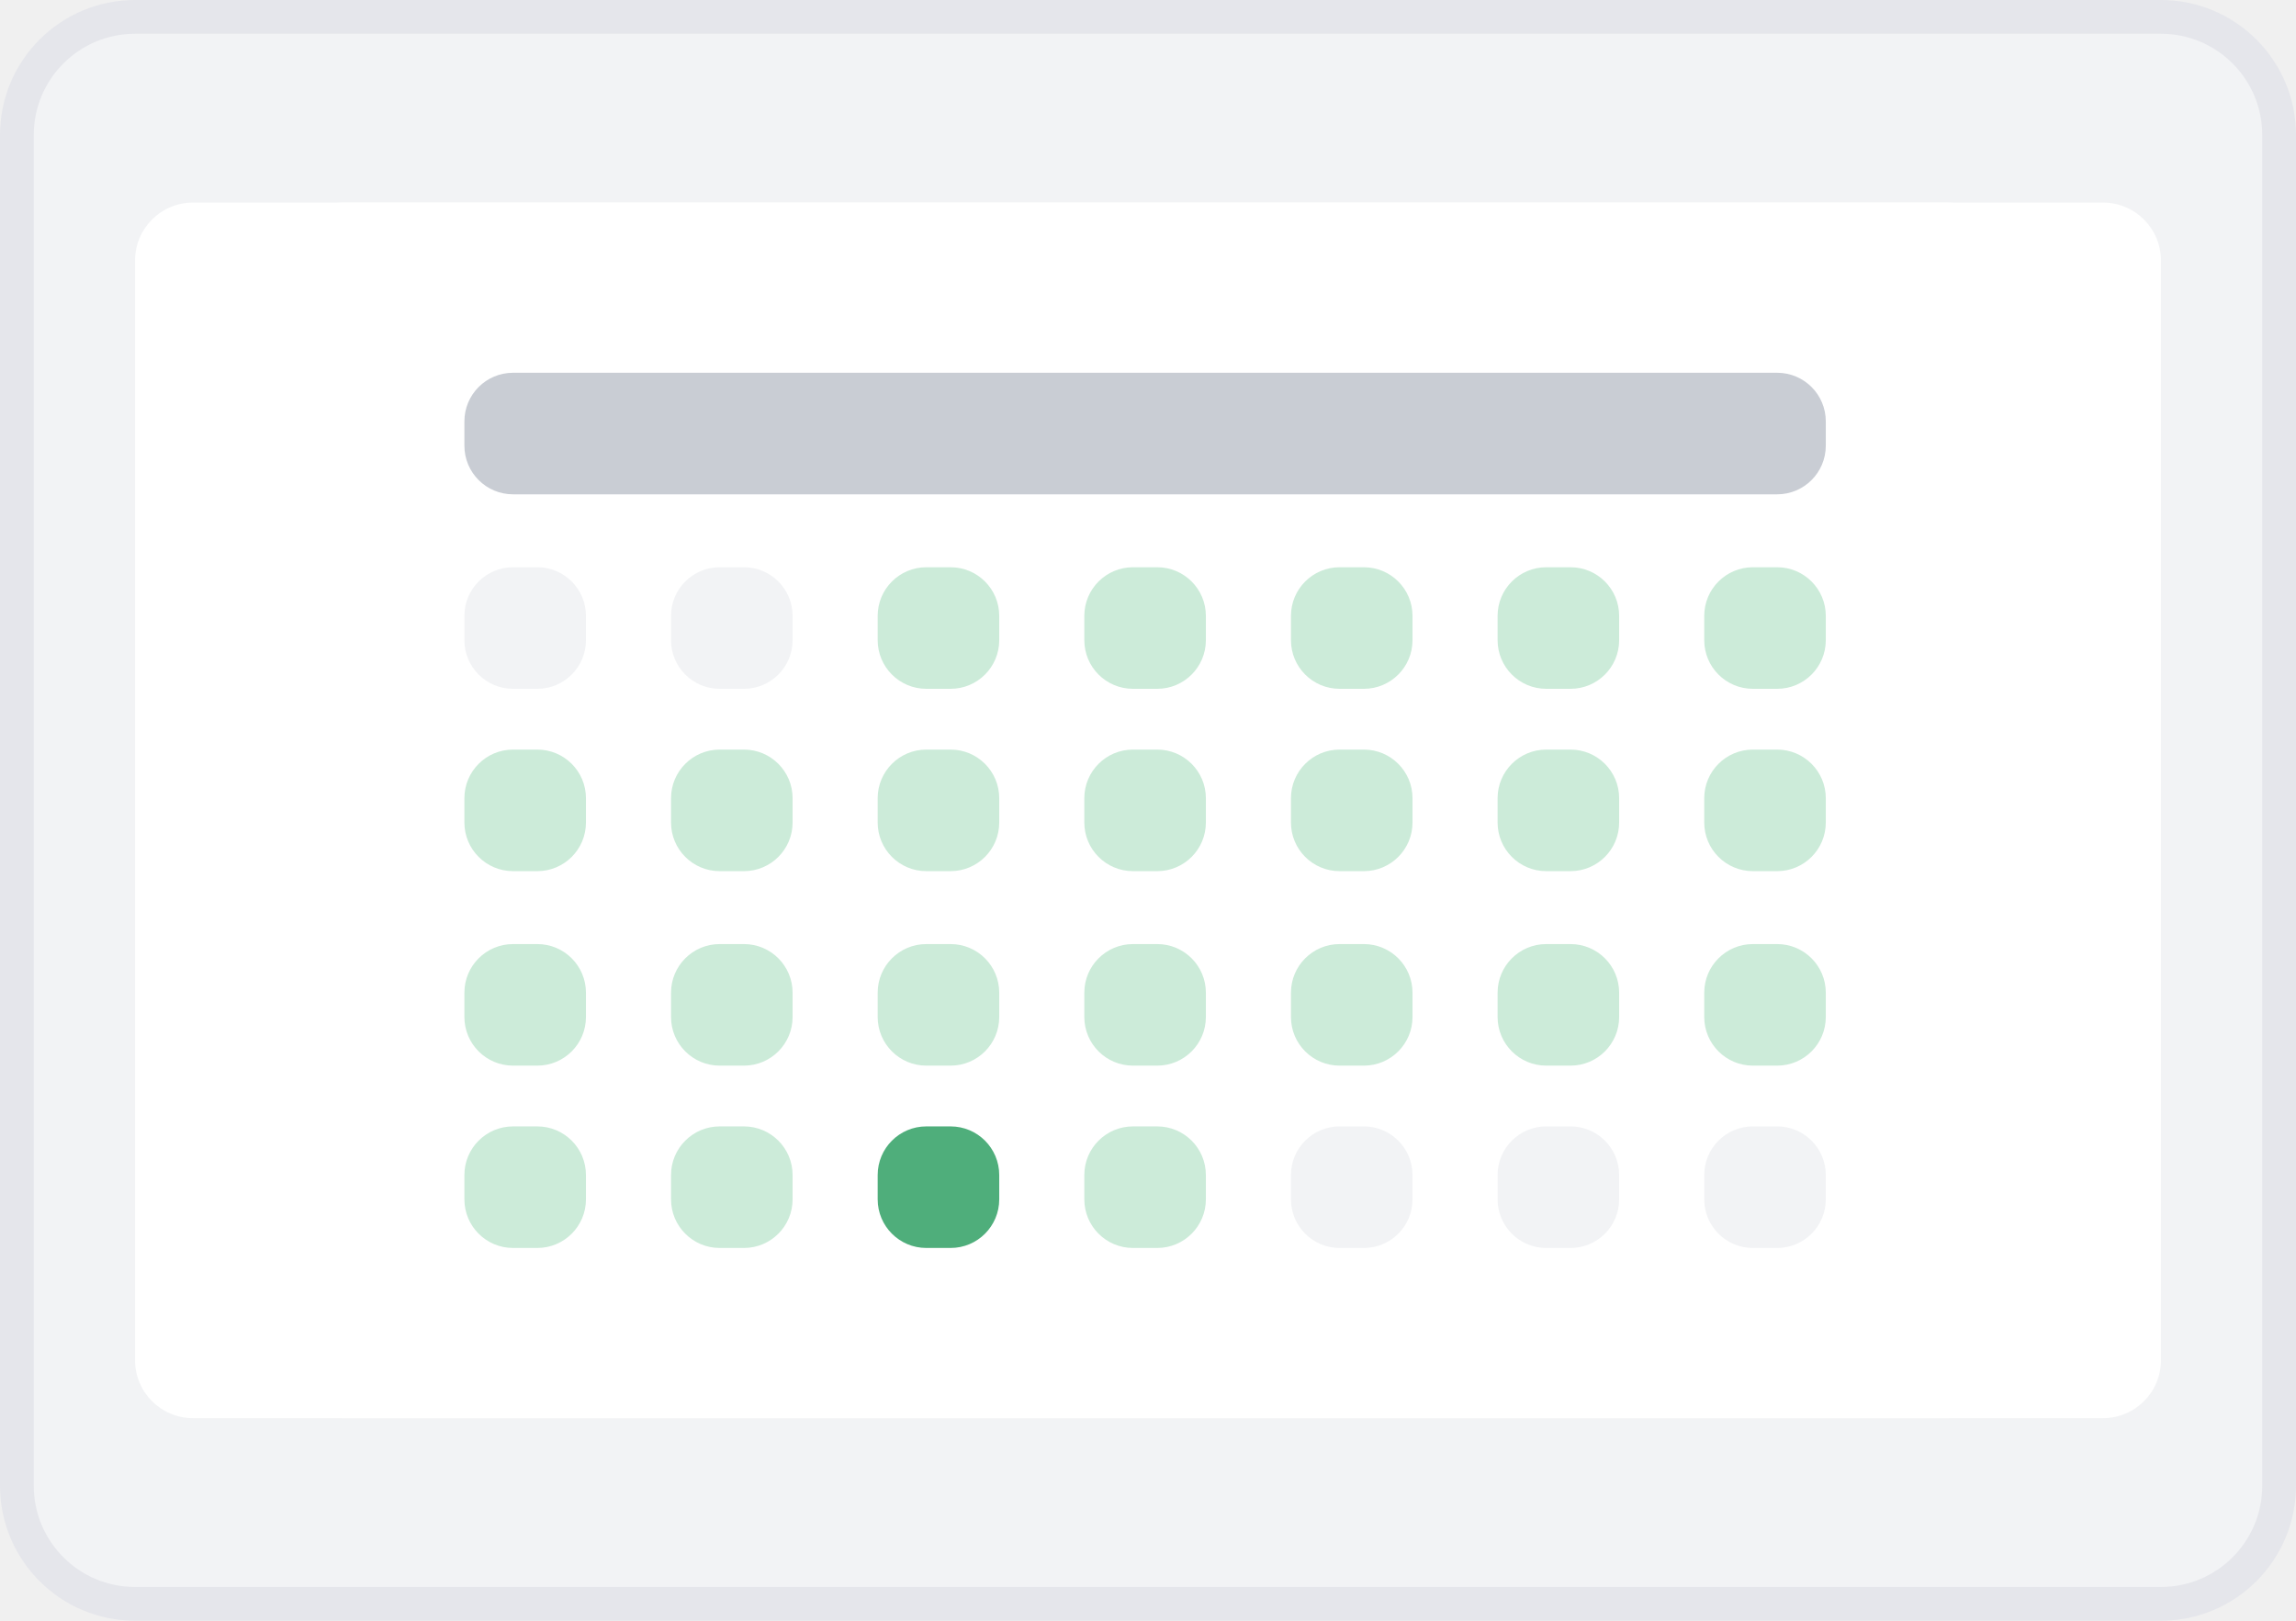
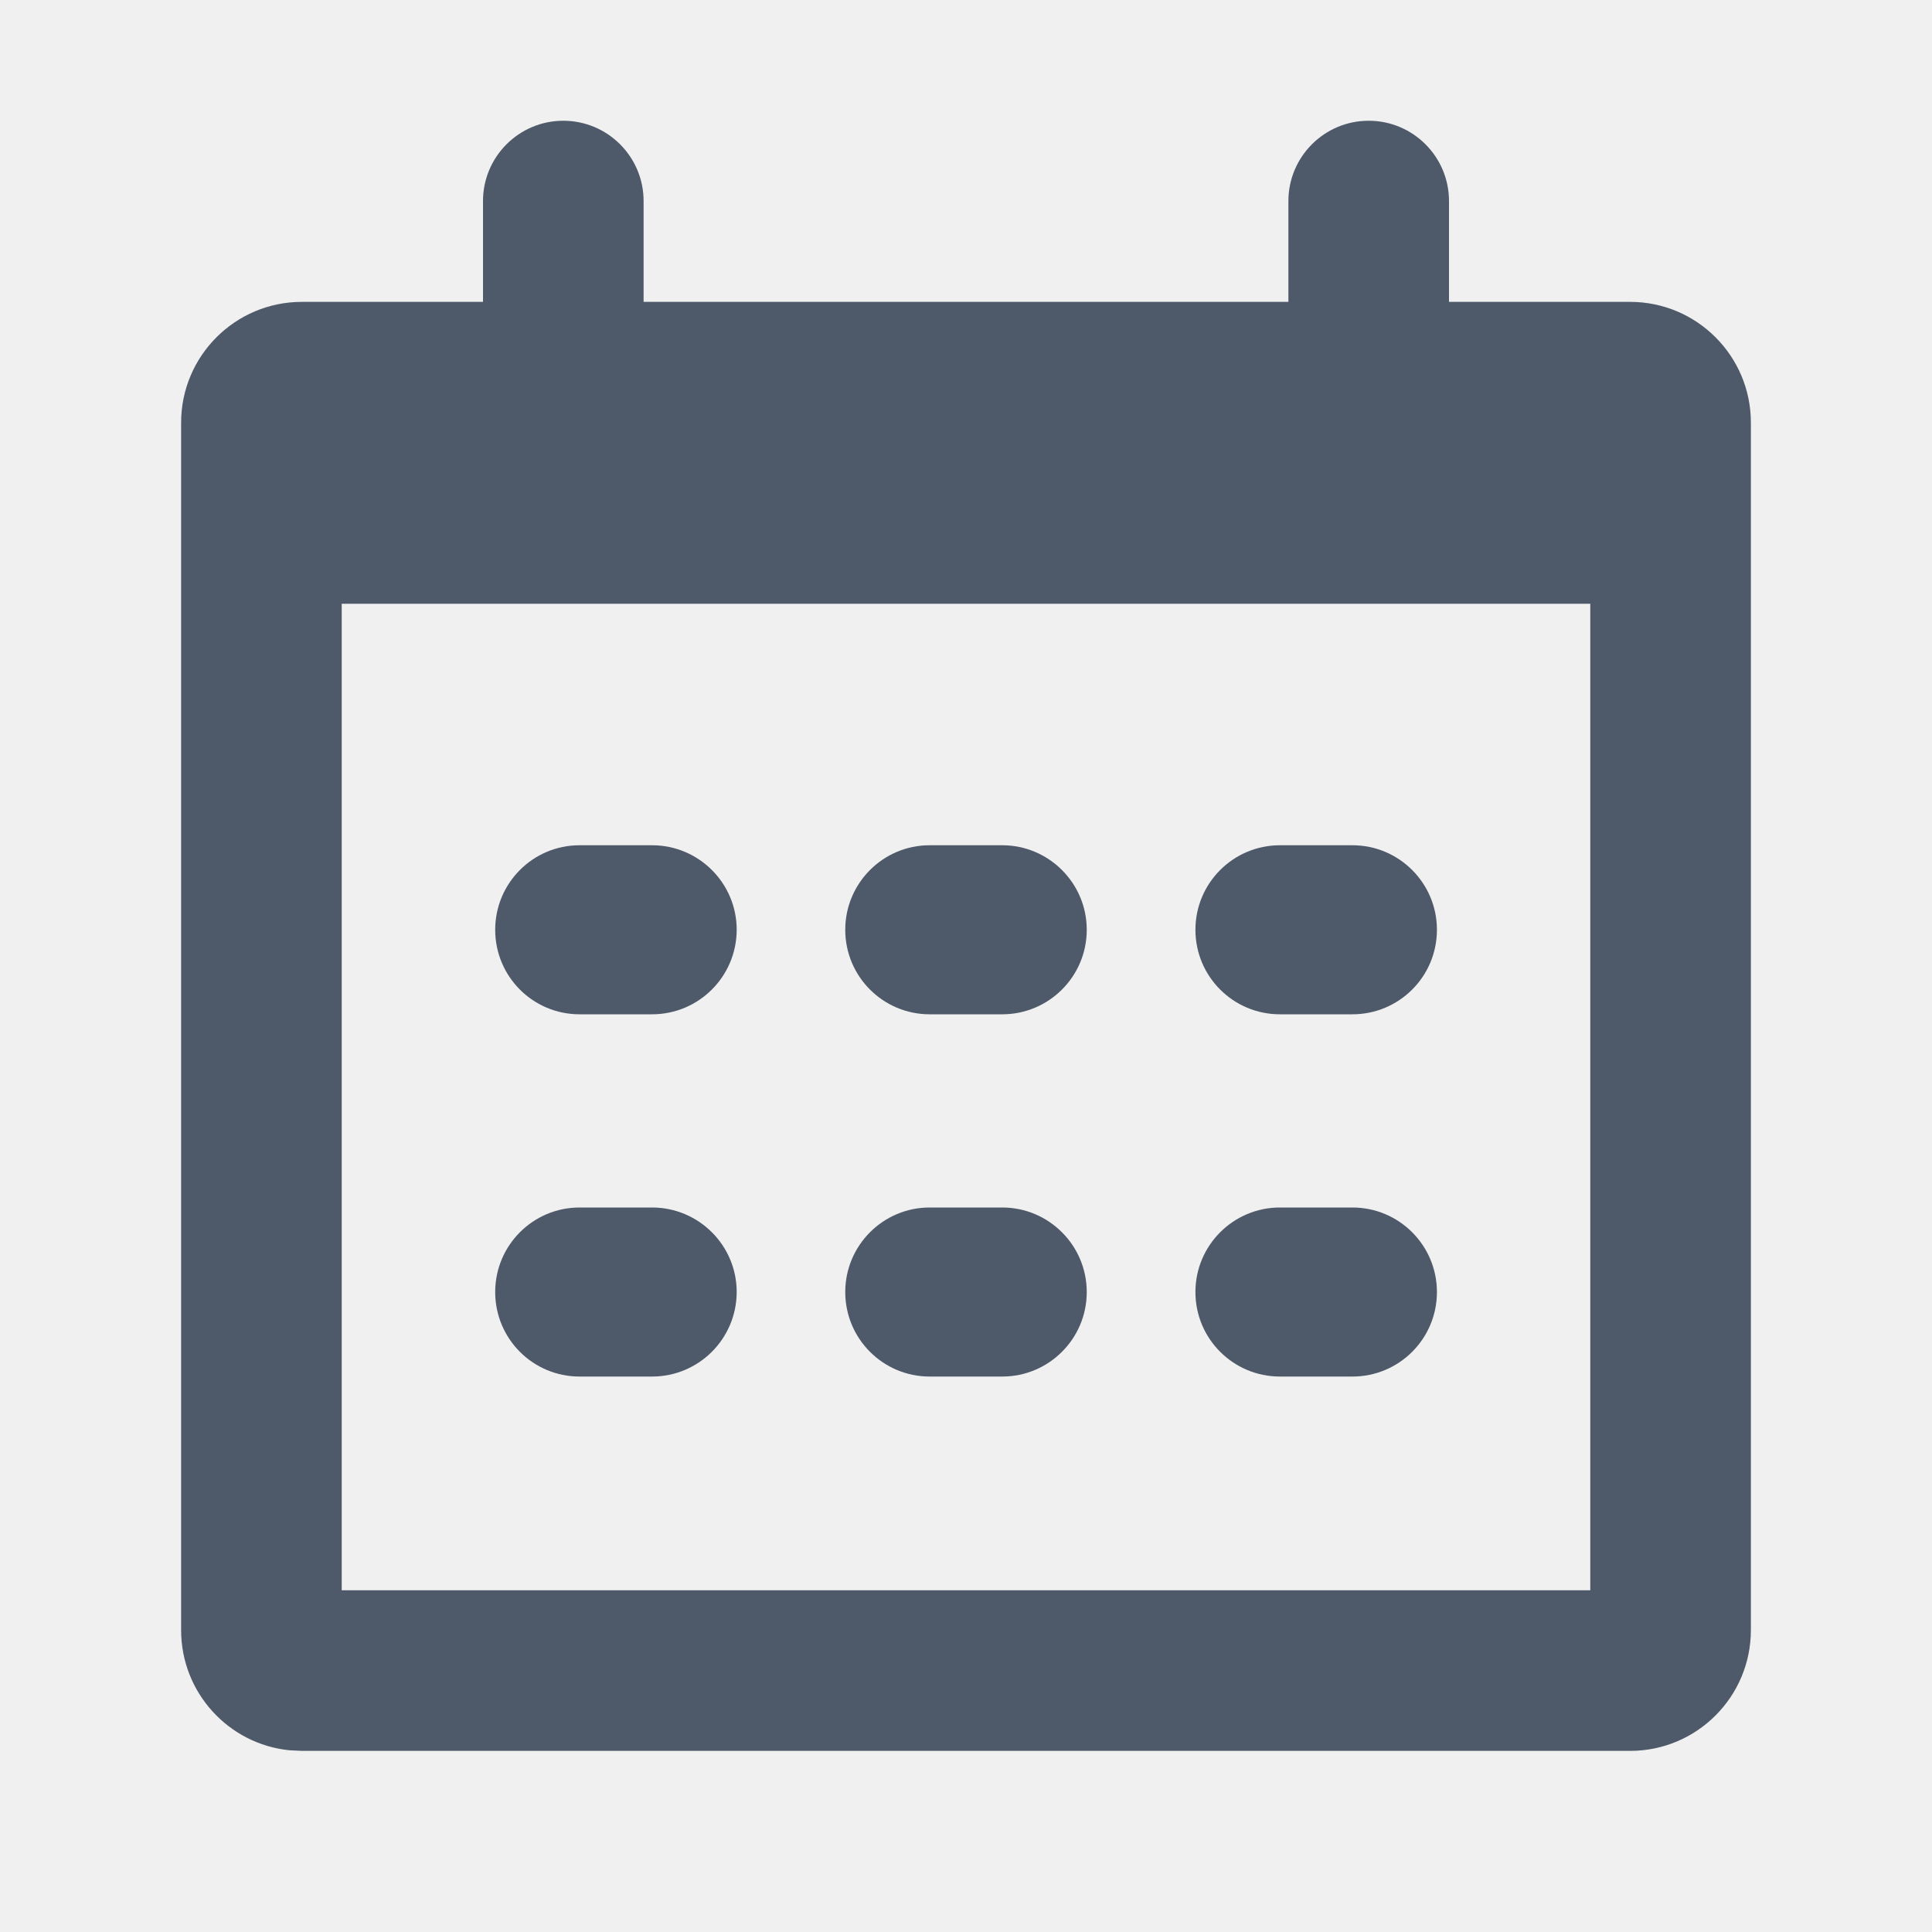
- <svg xmlns="http://www.w3.org/2000/svg" width="68" height="48" viewBox="0 0 68 48" fill="none">
-   <rect x="0.5" y="0.5" width="67" height="47" rx="3.5" fill="#F2F3F5" />
-   <rect x="0.5" y="0.5" width="67" height="47" rx="3.5" stroke="#E5E6EB" />
-   <rect x="4" y="6" width="60" height="36" rx="1.714" fill="white" />
-   <g clip-path="url(#clip0_741_2013)">
-     <path d="M8.714 7.44C8.714 6.645 9.359 6 10.154 6H57.674C58.47 6 59.114 6.645 59.114 7.44V40.56C59.114 41.355 58.47 42 57.674 42H10.154C9.359 42 8.714 41.355 8.714 40.56V7.44Z" fill="white" />
-     <rect x="13.754" y="11.04" width="40.32" height="3.6" rx="1.44" fill="#C9CDD4" />
-     <rect x="13.754" y="16.8" width="3.6" height="3.6" rx="1.44" fill="#F2F3F5" />
-     <rect x="19.874" y="16.8" width="3.6" height="3.6" rx="1.44" fill="#F2F3F5" />
-     <rect x="25.994" y="16.8" width="3.6" height="3.6" rx="1.44" fill="#CCEBD9" />
-     <rect x="32.114" y="16.8" width="3.6" height="3.6" rx="1.44" fill="#CCEBD9" />
-     <rect x="38.234" y="16.8" width="3.6" height="3.6" rx="1.44" fill="#CCEBD9" />
-     <rect x="44.354" y="16.8" width="3.6" height="3.6" rx="1.44" fill="#CCEBD9" />
-     <rect x="50.474" y="16.8" width="3.6" height="3.6" rx="1.44" fill="#CCEBD9" />
-     <rect x="13.754" y="22.2" width="3.6" height="3.6" rx="1.44" fill="#CCEBD9" />
-     <rect x="19.874" y="22.2" width="3.6" height="3.6" rx="1.44" fill="#CCEBD9" />
-     <rect x="25.994" y="22.2" width="3.6" height="3.6" rx="1.44" fill="#CCEBD9" />
-     <rect x="32.114" y="22.2" width="3.6" height="3.6" rx="1.44" fill="#CCEBD9" />
-     <rect x="38.234" y="22.2" width="3.6" height="3.6" rx="1.44" fill="#CCEBD9" />
-     <rect x="44.354" y="22.2" width="3.6" height="3.6" rx="1.44" fill="#CCEBD9" />
-     <rect x="50.474" y="22.2" width="3.6" height="3.6" rx="1.44" fill="#CCEBD9" />
-     <rect x="13.754" y="27.96" width="3.6" height="3.6" rx="1.44" fill="#CCEBD9" />
-     <rect x="19.874" y="27.96" width="3.6" height="3.6" rx="1.44" fill="#CCEBD9" />
-     <rect x="25.994" y="27.96" width="3.6" height="3.6" rx="1.44" fill="#CCEBD9" />
-     <rect x="32.114" y="27.96" width="3.6" height="3.6" rx="1.44" fill="#CCEBD9" />
-     <rect x="38.234" y="27.96" width="3.6" height="3.6" rx="1.44" fill="#CCEBD9" />
-     <rect x="44.354" y="27.96" width="3.6" height="3.6" rx="1.44" fill="#CCEBD9" />
-     <rect x="50.474" y="27.96" width="3.6" height="3.6" rx="1.44" fill="#CCEBD9" />
-     <rect x="13.754" y="33.36" width="3.6" height="3.6" rx="1.44" fill="#CCEBD9" />
-     <rect x="19.874" y="33.36" width="3.6" height="3.6" rx="1.44" fill="#CCEBD9" />
-     <path d="M25.994 34.8C25.994 34.005 26.639 33.36 27.434 33.36H28.154C28.95 33.36 29.594 34.005 29.594 34.8V35.52C29.594 36.315 28.95 36.96 28.154 36.96H27.434C26.639 36.96 25.994 36.315 25.994 35.52V34.8Z" fill="#4FAE7B" />
-     <rect x="32.114" y="33.36" width="3.6" height="3.6" rx="1.44" fill="#CCEBD9" />
-     <rect x="38.234" y="33.36" width="3.6" height="3.6" rx="1.44" fill="#F2F3F5" />
-     <rect x="44.354" y="33.36" width="3.6" height="3.6" rx="1.44" fill="#F2F3F5" />
-     <rect x="50.474" y="33.36" width="3.6" height="3.6" rx="1.44" fill="#F2F3F5" />
-   </g>
-   <defs>
-     <clipPath id="clip0_741_2013">
-       <rect width="50.4" height="36" fill="white" transform="translate(8.71429 6)" />
-     </clipPath>
-   </defs>
+ <svg xmlns="http://www.w3.org/2000/svg" width="16" height="16" viewBox="0 0 16 16" fill="none">
+   <path d="M11.335 1C11.702 1 12 1.298 12 1.665V2.5H13.5C14.052 2.5 14.5 2.948 14.5 3.5V13.5C14.5 14.052 14.052 14.5 13.5 14.5H2.5L2.397 14.495C1.893 14.444 1.5 14.018 1.5 13.5V3.5C1.5 2.948 1.948 2.5 2.5 2.5H4V1.665C4 1.298 4.298 1 4.665 1C5.032 1 5.33 1.298 5.33 1.665V2.5H10.67V1.665C10.67 1.298 10.968 1 11.335 1ZM2.83 13.17H13.17V5H2.83V13.17ZM5.4 10C5.787 10 6.101 10.314 6.101 10.7C6.1 11.087 5.787 11.4 5.4 11.4H4.8C4.413 11.4 4.101 11.087 4.101 10.7C4.101 10.314 4.413 10 4.8 10H5.4ZM8.3 10C8.686 10 9 10.314 9 10.7C9 11.087 8.686 11.4 8.3 11.4H7.699C7.313 11.4 7 11.087 7 10.7C7 10.314 7.313 10 7.699 10H8.3ZM11.2 10C11.587 10 11.9 10.314 11.9 10.7C11.9 11.087 11.587 11.4 11.2 11.4H10.6C10.213 11.4 9.9 11.087 9.9 10.7C9.9 10.314 10.213 10 10.6 10H11.2ZM5.4 7C5.787 7 6.101 7.314 6.101 7.7C6.1 8.087 5.787 8.4 5.4 8.4H4.8C4.413 8.4 4.101 8.087 4.101 7.7C4.101 7.314 4.413 7 4.8 7H5.4ZM8.3 7C8.686 7 9 7.314 9 7.7C9 8.087 8.686 8.4 8.3 8.4H7.699C7.313 8.4 7 8.087 7 7.7C7 7.314 7.313 7 7.699 7H8.3ZM11.2 7C11.587 7 11.9 7.314 11.9 7.7C11.9 8.087 11.587 8.4 11.2 8.4H10.6C10.213 8.4 9.9 8.087 9.9 7.7C9.9 7.314 10.213 7 10.6 7H11.2Z" fill="#4E5969" />
</svg>
